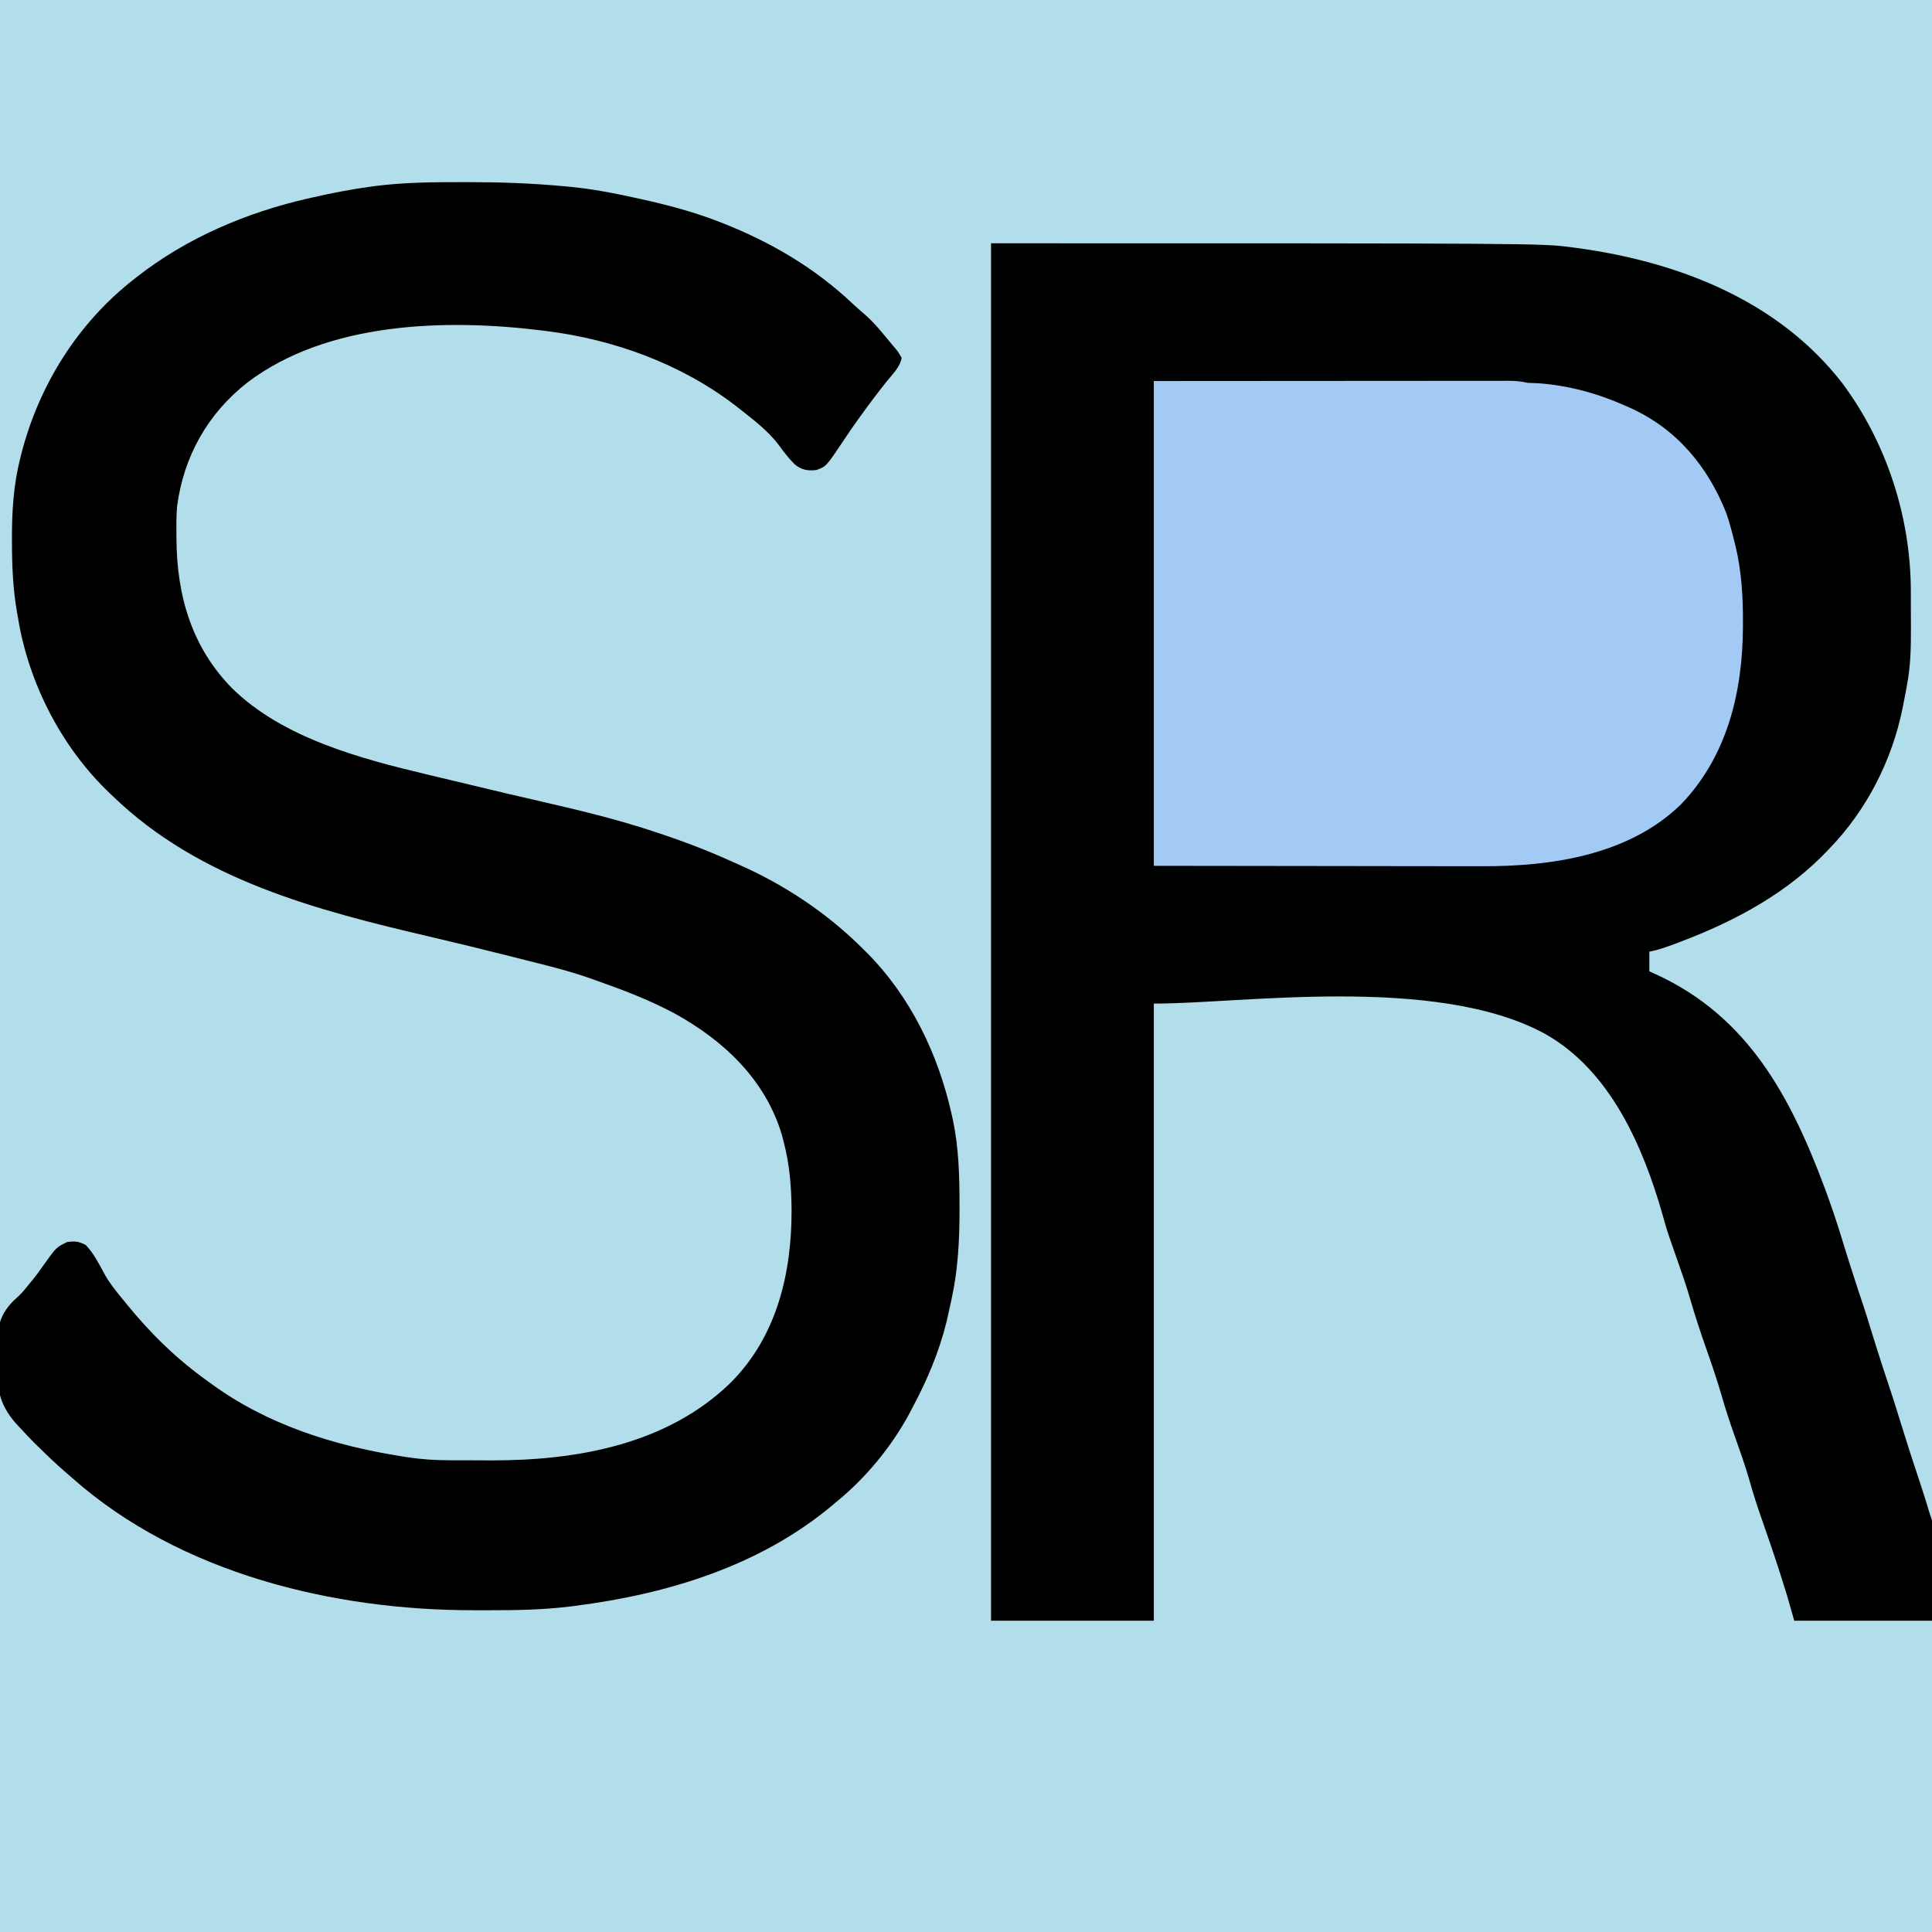
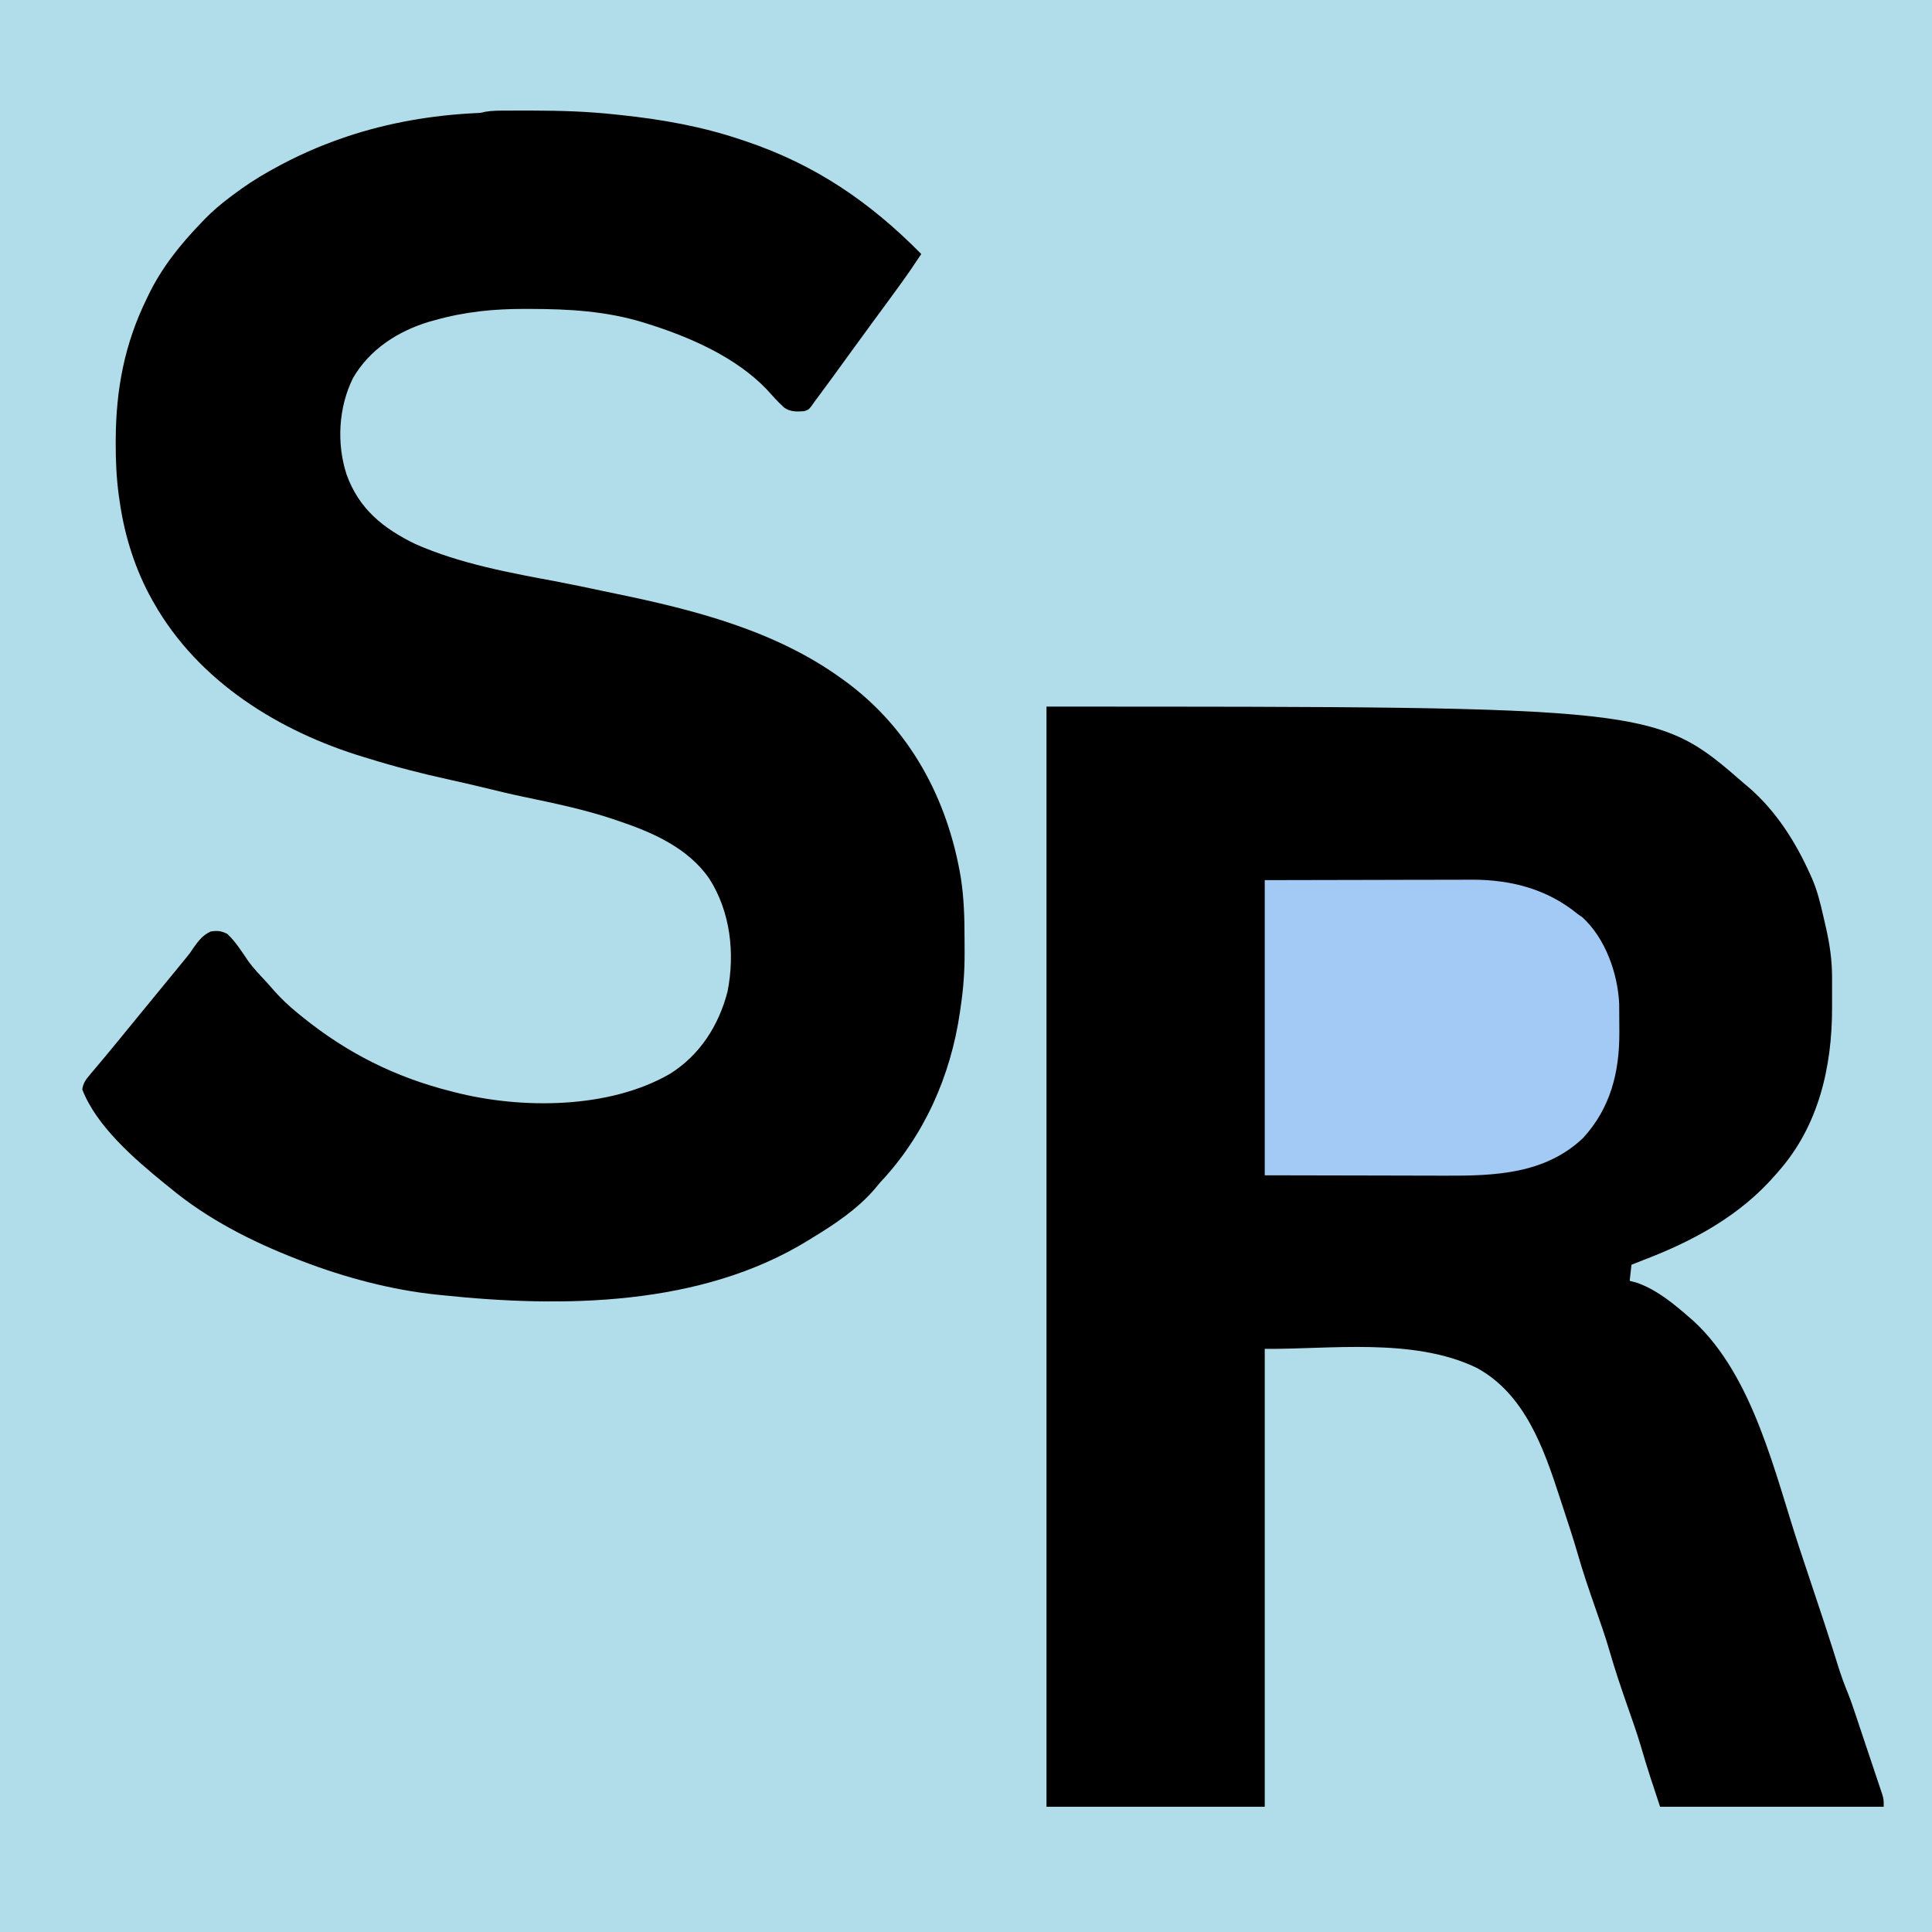
<svg xmlns="http://www.w3.org/2000/svg" version="1.1" width="1080" height="1080">
-   <path d="M0 0 C356.4 0 712.8 0 1080 0 C1080 356.4 1080 712.8 1080 1080 C723.6 1080 367.2 1080 0 1080 C0 723.6 0 367.2 0 0 Z " fill="#B2DDEA" transform="translate(0,0)" />
-   <path d="M0 0 C307.586 0 307.586 0 324.625 2.25 C325.614 2.379 326.603 2.509 327.622 2.642 C384.17 10.355 440.115 31.936 476.003 78.391 C500.651 111.604 514.122 153.112 514.168 194.422 C514.171 195.484 514.175 196.547 514.178 197.641 C514.183 199.877 514.185 202.112 514.185 204.348 C514.187 207.727 514.206 211.105 514.225 214.484 C514.254 225.514 514.115 236.142 512 247 C511.838 247.914 511.676 248.829 511.509 249.771 C511.057 252.271 510.567 254.76 510.062 257.25 C509.828 258.46 509.828 258.46 509.588 259.695 C503.75 288.815 489.596 316.621 469 338 C468.522 338.504 468.044 339.008 467.551 339.527 C445.344 362.856 417.242 378.186 387.375 389.688 C386.694 389.95 386.013 390.212 385.312 390.483 C379.58 392.678 374.042 394.792 368 396 C368 399.63 368 403.26 368 407 C369.849 407.835 369.849 407.835 371.734 408.688 C423.231 432.288 446.938 477.13 466 528 C469.58 537.715 472.933 547.49 475.91 557.406 C477.377 562.243 478.905 567.059 480.438 571.875 C480.892 573.305 480.892 573.305 481.357 574.765 C483.479 581.415 485.672 588.039 487.895 594.656 C489.274 598.829 490.559 603.027 491.84 607.23 C495.696 619.758 499.721 632.231 503.895 644.656 C505.274 648.829 506.559 653.027 507.84 657.23 C511.688 669.733 515.701 682.183 519.871 694.582 C521.385 699.164 522.802 703.773 524.203 708.391 C524.777 710.268 525.379 712.137 526 714 C526.088 715.825 526.118 717.654 526.114 719.481 C526.113 721.186 526.113 721.186 526.113 722.925 C526.105 724.716 526.105 724.716 526.098 726.543 C526.097 727.641 526.096 728.739 526.095 729.87 C526.089 733.976 526.075 738.082 526.062 742.188 C526.042 751.366 526.021 760.544 526 770 C500.59 770 475.18 770 449 770 C447.02 763.07 447.02 763.07 445 756 C443.812 752.137 442.611 748.284 441.375 744.438 C441.039 743.389 440.704 742.34 440.358 741.26 C437.22 731.532 433.863 721.883 430.499 712.231 C428.154 705.466 425.962 698.716 424.042 691.818 C421.455 682.759 418.221 673.891 415.096 665.007 C412.73 658.247 410.51 651.478 408.531 644.594 C405.998 635.784 403.032 627.148 400 618.5 C396.722 609.15 393.595 599.805 390.858 590.281 C388.876 583.442 386.571 576.731 384.208 570.015 C377.817 551.834 377.817 551.834 375.375 543 C364.379 504.496 346.009 462.356 309.664 441.919 C248.337 408.459 138.058 425.292 91 425 C91 538.85 91 652.7 91 770 C60.97 770 30.94 770 0 770 C0 515.9 0 261.8 0 0 Z " fill="#000101" transform="translate(554,136)" />
-   <path d="M0 0 C1.002 0 2.004 0.001 3.037 0.001 C20.376 0.022 37.54 0.591 54.812 2.188 C55.816 2.273 56.82 2.359 57.854 2.448 C71.202 3.635 84.184 6.174 97.25 9.062 C98.373 9.31 98.373 9.31 99.519 9.562 C113.947 12.767 128.263 16.53 142.062 21.875 C143.365 22.378 143.365 22.378 144.695 22.891 C171.572 33.478 196.149 47.844 217.199 67.727 C219.456 69.852 221.758 71.875 224.125 73.875 C228.095 77.34 231.476 81.116 234.812 85.188 C235.245 85.697 235.677 86.206 236.123 86.731 C237.56 88.43 238.969 90.15 240.375 91.875 C241.075 92.695 241.075 92.695 241.789 93.532 C243.066 95.137 243.066 95.137 244.812 98.188 C244.119 103.222 239.613 107.503 236.5 111.375 C231.647 117.508 226.926 123.702 222.375 130.062 C221.848 130.786 221.321 131.509 220.778 132.254 C217.793 136.36 214.931 140.515 212.156 144.766 C202.66 158.944 202.66 158.944 197.172 160.938 C192.388 161.443 189.014 160.967 185.183 157.871 C181.772 154.534 178.954 150.791 176.143 146.948 C170.301 139.215 162.388 133.119 154.812 127.188 C153.852 126.433 152.892 125.679 151.902 124.902 C121.475 101.531 83.731 87.864 45.812 83.188 C45 83.083 44.187 82.979 43.35 82.871 C-10.195 76.318 -76.192 78.104 -120.875 112 C-143.033 129.341 -156.516 153.296 -160.188 181.188 C-160.654 186.598 -160.627 192.012 -160.562 197.438 C-160.558 198.153 -160.553 198.868 -160.547 199.606 C-160.289 231.361 -151.993 260.157 -129.188 283.188 C-100.825 310.86 -57.524 322.305 -20.188 331.188 C-18.419 331.612 -16.651 332.036 -14.883 332.461 C-11.432 333.287 -7.98 334.107 -4.527 334.922 C-0.913 335.776 2.699 336.641 6.309 337.516 C18.535 340.475 30.78 343.341 43.04 346.156 C64.584 351.107 85.825 356.183 106.812 363.188 C107.761 363.501 108.709 363.814 109.686 364.137 C122.877 368.517 135.731 373.42 148.414 379.111 C149.946 379.799 151.481 380.48 153.02 381.154 C179.404 392.712 203.489 408.767 223.812 429.188 C224.307 429.679 224.801 430.17 225.31 430.677 C249.837 455.34 265.303 487.498 272.812 521.188 C273.024 522.132 273.236 523.077 273.454 524.05 C276.8 539.875 277.179 555.579 277.188 571.688 C277.19 573.147 277.19 573.147 277.194 574.637 C277.19 591.028 276.403 607.369 272.938 623.438 C272.676 624.683 272.676 624.683 272.409 625.953 C271.893 628.369 271.357 630.779 270.812 633.188 C270.526 634.46 270.24 635.732 269.945 637.043 C265.793 653.893 259.009 669.932 250.812 685.188 C249.91 686.92 249.91 686.92 248.988 688.688 C238.888 707.322 224.341 724.883 207.812 738.188 C207.129 738.77 206.446 739.353 205.742 739.953 C165.252 773.718 113.782 789.292 62.312 795.875 C60.918 796.054 60.918 796.054 59.495 796.237 C44.691 798.036 30 798.348 15.107 798.318 C11.95 798.313 8.794 798.318 5.637 798.324 C-72.945 798.357 -158.482 777.741 -218.603 724.584 C-219.733 723.588 -220.872 722.599 -222.015 721.617 C-227.348 717.017 -232.427 712.198 -237.438 707.25 C-238.207 706.509 -238.977 705.769 -239.77 705.006 C-242.331 702.472 -244.763 699.853 -247.188 697.188 C-247.707 696.648 -248.227 696.108 -248.762 695.552 C-258.883 684.869 -261.119 675.651 -260.752 661.096 C-260.687 658.053 -260.752 655.031 -260.828 651.988 C-260.873 640.934 -259.711 633.514 -251.77 625.473 C-250.74 624.492 -249.699 623.522 -248.646 622.565 C-246.455 620.496 -244.62 618.17 -242.75 615.812 C-242.033 614.953 -241.317 614.093 -240.578 613.207 C-238.695 610.828 -236.959 608.44 -235.234 605.949 C-227.722 595.401 -227.722 595.401 -221.664 592.5 C-217.235 591.874 -215.179 592.117 -211.188 594.188 C-206.659 599.004 -203.694 605.002 -200.561 610.769 C-197.39 616.355 -193.253 621.233 -189.188 626.188 C-188.75 626.726 -188.313 627.265 -187.863 627.82 C-174.717 643.943 -160.139 658.12 -143.188 670.188 C-142.604 670.615 -142.021 671.043 -141.42 671.484 C-110.023 694.477 -73.176 706.138 -35.188 712.188 C-33.646 712.44 -33.646 712.44 -32.073 712.698 C-23.917 713.962 -16.004 714.495 -7.758 714.488 C-6.525 714.493 -5.292 714.497 -4.022 714.501 C-1.429 714.507 1.165 714.508 3.758 714.503 C7.644 714.5 11.528 714.523 15.414 714.549 C63.36 714.67 113.893 705.638 149.375 671 C175.07 645.174 183.369 610.017 183.308 574.68 C183.21 561.548 182.219 548.924 178.812 536.188 C178.524 535.058 178.235 533.929 177.938 532.766 C168.78 501.861 145.531 479.928 118.024 464.769 C103.818 457.162 88.989 451.52 73.812 446.188 C72.725 445.795 71.638 445.403 70.518 444.999 C58.15 440.679 45.445 437.628 32.75 434.438 C30.279 433.812 27.809 433.187 25.338 432.562 C10.774 428.885 -3.815 425.328 -18.442 421.911 C-82.228 407.001 -147.722 390.068 -196.188 343.188 C-196.687 342.713 -197.187 342.239 -197.702 341.751 C-224.747 316.078 -243.289 279.995 -249.188 243.188 C-249.32 242.455 -249.452 241.723 -249.589 240.969 C-251.939 227.786 -252.481 214.731 -252.5 201.375 C-252.503 200.606 -252.507 199.838 -252.511 199.046 C-252.548 184.107 -251.619 169.155 -247.938 154.625 C-247.72 153.748 -247.502 152.872 -247.278 151.969 C-237.44 113.495 -215.627 78.654 -184.188 54.188 C-183.654 53.767 -183.121 53.347 -182.572 52.915 C-154.829 31.189 -121.403 16.987 -87.188 9.188 C-85.814 8.871 -85.814 8.871 -84.413 8.548 C-73.446 6.054 -62.462 3.928 -51.312 2.438 C-50.459 2.322 -49.606 2.206 -48.728 2.087 C-32.562 0.083 -16.265 -0.017 0 0 Z " fill="#000000" transform="translate(259.1875,101.8125)" />
-   <path d="M0 0 C50.335 -0.031 50.335 -0.031 101.688 -0.062 C112.292 -0.072 122.897 -0.081 133.823 -0.09 C146.75 -0.095 146.75 -0.095 152.797 -0.095 C157.03 -0.096 161.263 -0.1 165.496 -0.106 C170.892 -0.112 176.288 -0.114 181.684 -0.113 C183.666 -0.113 185.649 -0.115 187.632 -0.119 C190.306 -0.124 192.98 -0.123 195.654 -0.12 C196.433 -0.123 197.212 -0.126 198.015 -0.129 C201.813 -0.119 205.302 0.138 209 1 C210.958 1.1 212.916 1.182 214.875 1.25 C231.949 2.431 248.426 7.026 264 14 C264.638 14.281 265.275 14.562 265.932 14.852 C292.146 26.578 309.628 47.602 320.062 73.938 C321.895 79.251 323.278 84.672 324.625 90.125 C324.831 90.941 325.038 91.757 325.25 92.597 C328.582 106.647 329.385 120.866 329.312 135.25 C329.31 136.388 329.31 136.388 329.307 137.549 C329.161 173.856 320.473 209.93 294.625 236.688 C265.558 265 222.372 271.382 183.457 271.227 C181.413 271.226 179.368 271.227 177.324 271.228 C171.896 271.228 166.469 271.217 161.042 271.203 C155.931 271.191 150.82 271.191 145.709 271.189 C130.806 271.179 115.903 271.151 101 271.125 C67.67 271.084 34.34 271.043 0 271 C0 181.57 0 92.14 0 0 Z " fill="#A2CAF4" transform="translate(645,213)" />
+   <path d="M0 0 C356.4 0 712.8 0 1080 0 C1080 356.4 1080 712.8 1080 1080 C723.6 1080 367.2 1080 0 1080 C0 723.6 0 367.2 0 0 Z " fill="#B1DCEA" transform="translate(0,0)" />
+   <path d="M0 0 C340.509 0 340.509 0 390 43 C390.855 43.721 391.709 44.441 392.59 45.184 C407.82 58.348 418.839 75.734 427 94 C427.325 94.717 427.65 95.434 427.985 96.173 C430.893 102.966 432.615 109.936 434.238 117.132 C434.689 119.131 435.153 121.126 435.619 123.121 C437.828 132.738 439.156 141.736 439.133 151.582 C439.134 152.924 439.134 152.924 439.136 154.294 C439.136 156.177 439.135 158.06 439.13 159.944 C439.125 162.794 439.13 165.644 439.137 168.494 C439.152 201.563 431.538 234.63 409 260 C408.574 260.496 408.148 260.991 407.708 261.502 C388.057 284.321 361.835 298.619 334.014 309.23 C331.665 310.128 329.331 311.057 327 312 C326.67 314.97 326.34 317.94 326 321 C327.196 321.309 328.392 321.619 329.625 321.938 C340.991 325.744 351.132 334.195 360 342 C360.915 342.789 360.915 342.789 361.848 343.594 C395.401 374.689 407.226 429.196 421.044 470.868 C422.484 475.208 423.929 479.547 425.375 483.886 C427.129 489.155 428.881 494.425 430.633 499.695 C430.955 500.663 431.277 501.631 431.609 502.629 C432.544 505.442 433.478 508.256 434.411 511.071 C434.858 512.42 434.858 512.42 435.314 513.797 C436.865 518.498 438.388 523.206 439.874 527.928 C440.182 528.906 440.49 529.885 440.808 530.892 C441.387 532.739 441.963 534.586 442.535 536.434 C444.166 541.641 446.025 546.692 448.088 551.742 C449.228 554.564 450.229 557.42 451.198 560.304 C451.578 561.432 451.958 562.559 452.35 563.721 C452.745 564.904 453.14 566.086 453.547 567.305 C453.963 568.546 454.379 569.788 454.808 571.067 C455.68 573.673 456.551 576.28 457.419 578.888 C458.532 582.225 459.653 585.56 460.775 588.894 C461.85 592.092 462.917 595.292 463.984 598.492 C464.387 599.687 464.79 600.882 465.206 602.113 C465.573 603.221 465.941 604.33 466.319 605.472 C466.645 606.446 466.97 607.419 467.306 608.422 C468 611 468 611 468 615 C426.75 615 385.5 615 343 615 C339.231 603.694 335.565 592.635 332.273 581.234 C329.961 573.4 327.191 565.71 324.5 558 C321.077 548.192 317.764 538.397 314.901 528.409 C312.417 519.834 309.441 511.427 306.5 503 C303.102 493.266 299.801 483.544 296.951 473.634 C294.418 464.884 291.573 456.236 288.708 447.59 C288.072 445.662 287.44 443.732 286.813 441.801 C277.919 414.404 267.263 384.121 240.414 369.602 C204.933 352.433 157.312 359.436 122 359 C122 443.48 122 527.96 122 615 C81.74 615 41.48 615 0 615 C0 412.05 0 209.1 0 0 Z " fill="#000000" transform="translate(585,395)" />
+   <path d="M0 0 C0.899 -0.004 1.799 -0.008 2.725 -0.013 C5.646 -0.022 8.567 -0.022 11.488 -0.02 C12.484 -0.019 13.479 -0.019 14.505 -0.019 C30.031 0.001 45.356 0.462 60.801 2.168 C61.782 2.27 62.764 2.372 63.775 2.477 C86.574 4.873 109.052 8.826 130.801 16.168 C131.666 16.455 132.531 16.742 133.422 17.038 C172.433 30.115 203.13 51.092 231.801 80.168 C227.927 86.056 223.944 91.842 219.801 97.543 C219.244 98.312 218.687 99.081 218.113 99.873 C213.455 106.294 208.748 112.68 204.033 119.06 C200.088 124.405 196.182 129.776 192.301 135.168 C185.542 144.556 178.695 153.879 171.801 163.168 C171.297 163.891 170.793 164.614 170.273 165.36 C168.801 167.168 168.801 167.168 166.34 168.016 C162.245 168.318 158.68 168.481 155.179 166.036 C151.665 162.905 148.587 159.355 145.429 155.874 C128.151 137.772 102.209 126.489 78.801 119.168 C78.024 118.924 77.246 118.68 76.446 118.429 C55.626 112.062 34.932 110.896 13.301 110.855 C12.358 110.852 11.414 110.848 10.442 110.844 C-7.037 110.809 -23.326 112.407 -40.199 117.168 C-41.237 117.454 -42.275 117.74 -43.344 118.035 C-60.817 123.322 -76.508 133.417 -85.836 149.434 C-93.977 165.762 -95.127 186.066 -89.459 203.431 C-82.524 222.693 -69.016 233.54 -51.012 242.293 C-25.61 253.485 2.103 258.402 29.235 263.49 C37.285 265.02 45.298 266.721 53.311 268.43 C55.872 268.972 58.434 269.507 60.998 270.035 C104.875 279.077 149.89 290.59 186.801 317.168 C187.404 317.599 188.007 318.03 188.628 318.474 C225.244 345.001 246.538 384.634 253.901 428.766 C255.673 440.099 255.987 451.334 255.986 462.781 C255.988 465.333 256.006 467.884 256.025 470.436 C256.061 480.859 255.375 490.86 253.801 501.168 C253.598 502.613 253.598 502.613 253.39 504.087 C248.25 539.555 233.455 573.032 208.801 599.168 C207.773 600.391 206.751 601.62 205.738 602.855 C196.271 613.918 183.186 622.694 170.801 630.168 C170.088 630.614 169.376 631.059 168.641 631.518 C108.786 668.437 31.526 669.327 -36.199 662.168 C-37.654 662.024 -37.654 662.024 -39.138 661.876 C-64.26 659.282 -90.675 652.227 -114.199 643.168 C-115.594 642.633 -115.594 642.633 -117.016 642.088 C-142.508 632.175 -167.066 619.722 -188.199 602.168 C-189.131 601.419 -190.063 600.67 -191.023 599.898 C-207.691 586.334 -229.308 567.791 -237.199 547.168 C-236.718 543.861 -235.488 541.974 -233.355 539.445 C-232.482 538.399 -232.482 538.399 -231.591 537.331 C-230.654 536.229 -230.654 536.229 -229.699 535.105 C-228.414 533.57 -227.129 532.035 -225.844 530.5 C-225.217 529.756 -224.59 529.011 -223.944 528.245 C-221.733 525.614 -219.557 522.957 -217.387 520.293 C-216.689 519.44 -215.992 518.586 -215.273 517.707 C-214.589 516.869 -213.904 516.031 -213.199 515.168 C-211.699 513.335 -210.199 511.501 -208.699 509.668 C-207.957 508.76 -207.214 507.853 -206.449 506.918 C-181.699 476.668 -181.699 476.668 -179.438 473.961 C-177.14 471.166 -177.14 471.166 -175.055 468.031 C-172.239 464.068 -169.893 460.952 -165.422 458.883 C-161.58 458.282 -159.752 458.52 -156.199 460.168 C-151.595 464.484 -148.189 469.872 -144.668 475.07 C-141.594 479.461 -137.847 483.257 -134.199 487.168 C-132.678 488.896 -131.157 490.626 -129.637 492.355 C-125.741 496.666 -121.705 500.506 -117.199 504.168 C-116.181 505.001 -115.162 505.833 -114.113 506.691 C-89.159 526.837 -62.318 540.317 -31.199 548.168 C-30.543 548.339 -29.887 548.51 -29.211 548.686 C8.031 558.277 57.385 558.148 91.324 538.434 C108.016 528.023 118.661 511.307 123.492 492.473 C127.742 471.132 125.116 447.83 113.312 429.367 C101.604 412.334 81.825 403.548 62.801 397.168 C62.024 396.902 61.248 396.635 60.448 396.361 C43.747 390.702 26.634 387.193 9.409 383.579 C1.9 381.995 -5.556 380.216 -13.009 378.384 C-19.241 376.86 -25.487 375.43 -31.753 374.054 C-47.096 370.682 -62.196 366.845 -77.199 362.168 C-77.979 361.933 -78.76 361.698 -79.563 361.456 C-127.133 347.118 -172.279 319.156 -197.199 275.168 C-197.526 274.593 -197.853 274.018 -198.19 273.426 C-207.545 256.707 -213.448 238.086 -216.199 219.168 C-216.376 217.968 -216.553 216.769 -216.736 215.533 C-218.076 205.707 -218.563 196.08 -218.512 186.168 C-218.508 185.032 -218.508 185.032 -218.505 183.874 C-218.378 155.82 -213.6 130.447 -201.199 105.168 C-200.888 104.516 -200.576 103.865 -200.255 103.193 C-192.78 87.675 -182.156 74.475 -170.199 62.168 C-169.673 61.618 -169.147 61.067 -168.604 60.5 C-164.381 56.159 -159.904 52.378 -155.074 48.73 C-154.326 48.164 -153.577 47.598 -152.806 47.014 C-146.507 42.304 -140.073 38 -133.199 34.168 C-132.452 33.748 -131.705 33.328 -130.936 32.896 C-118.108 25.752 -105.098 19.898 -91.199 15.168 C-90.5 14.929 -89.8 14.69 -89.08 14.443 C-66.09 6.763 -41.785 2.604 -17.625 1.414 C-14.391 1.273 -14.391 1.273 -12.06 0.663 C-8.034 -0.034 -4.078 0.006 0 0 Z " fill="#000000" transform="translate(283.1992,61.83203)" />
+   <path d="M0 0 C20.501 -0.041 41.002 -0.083 62.125 -0.125 C68.576 -0.143 75.026 -0.161 81.672 -0.18 C89.607 -0.189 89.607 -0.189 93.333 -0.191 C96.583 -0.195 99.834 -0.206 103.084 -0.22 C106.338 -0.23 109.591 -0.228 112.844 -0.227 C114.539 -0.238 114.539 -0.238 116.269 -0.249 C138.001 -0.193 158.093 5.097 175 19 C175.866 19.598 176.732 20.196 177.625 20.812 C190.483 32.655 197.418 52.3 198.145 69.418 C198.166 72.613 198.186 75.808 198.185 79.004 C198.187 81.033 198.206 83.062 198.225 85.092 C198.325 107.389 193.291 127.402 177.938 144.16 C156.671 164.355 128.47 165.323 100.961 165.211 C97.145 165.196 93.329 165.191 89.513 165.189 C80.363 165.179 71.213 165.151 62.062 165.125 C31.342 165.063 31.342 165.063 0 165 C0 110.55 0 56.1 0 0 Z " fill="#A2CAF4" transform="translate(707,492)" />
</svg>
